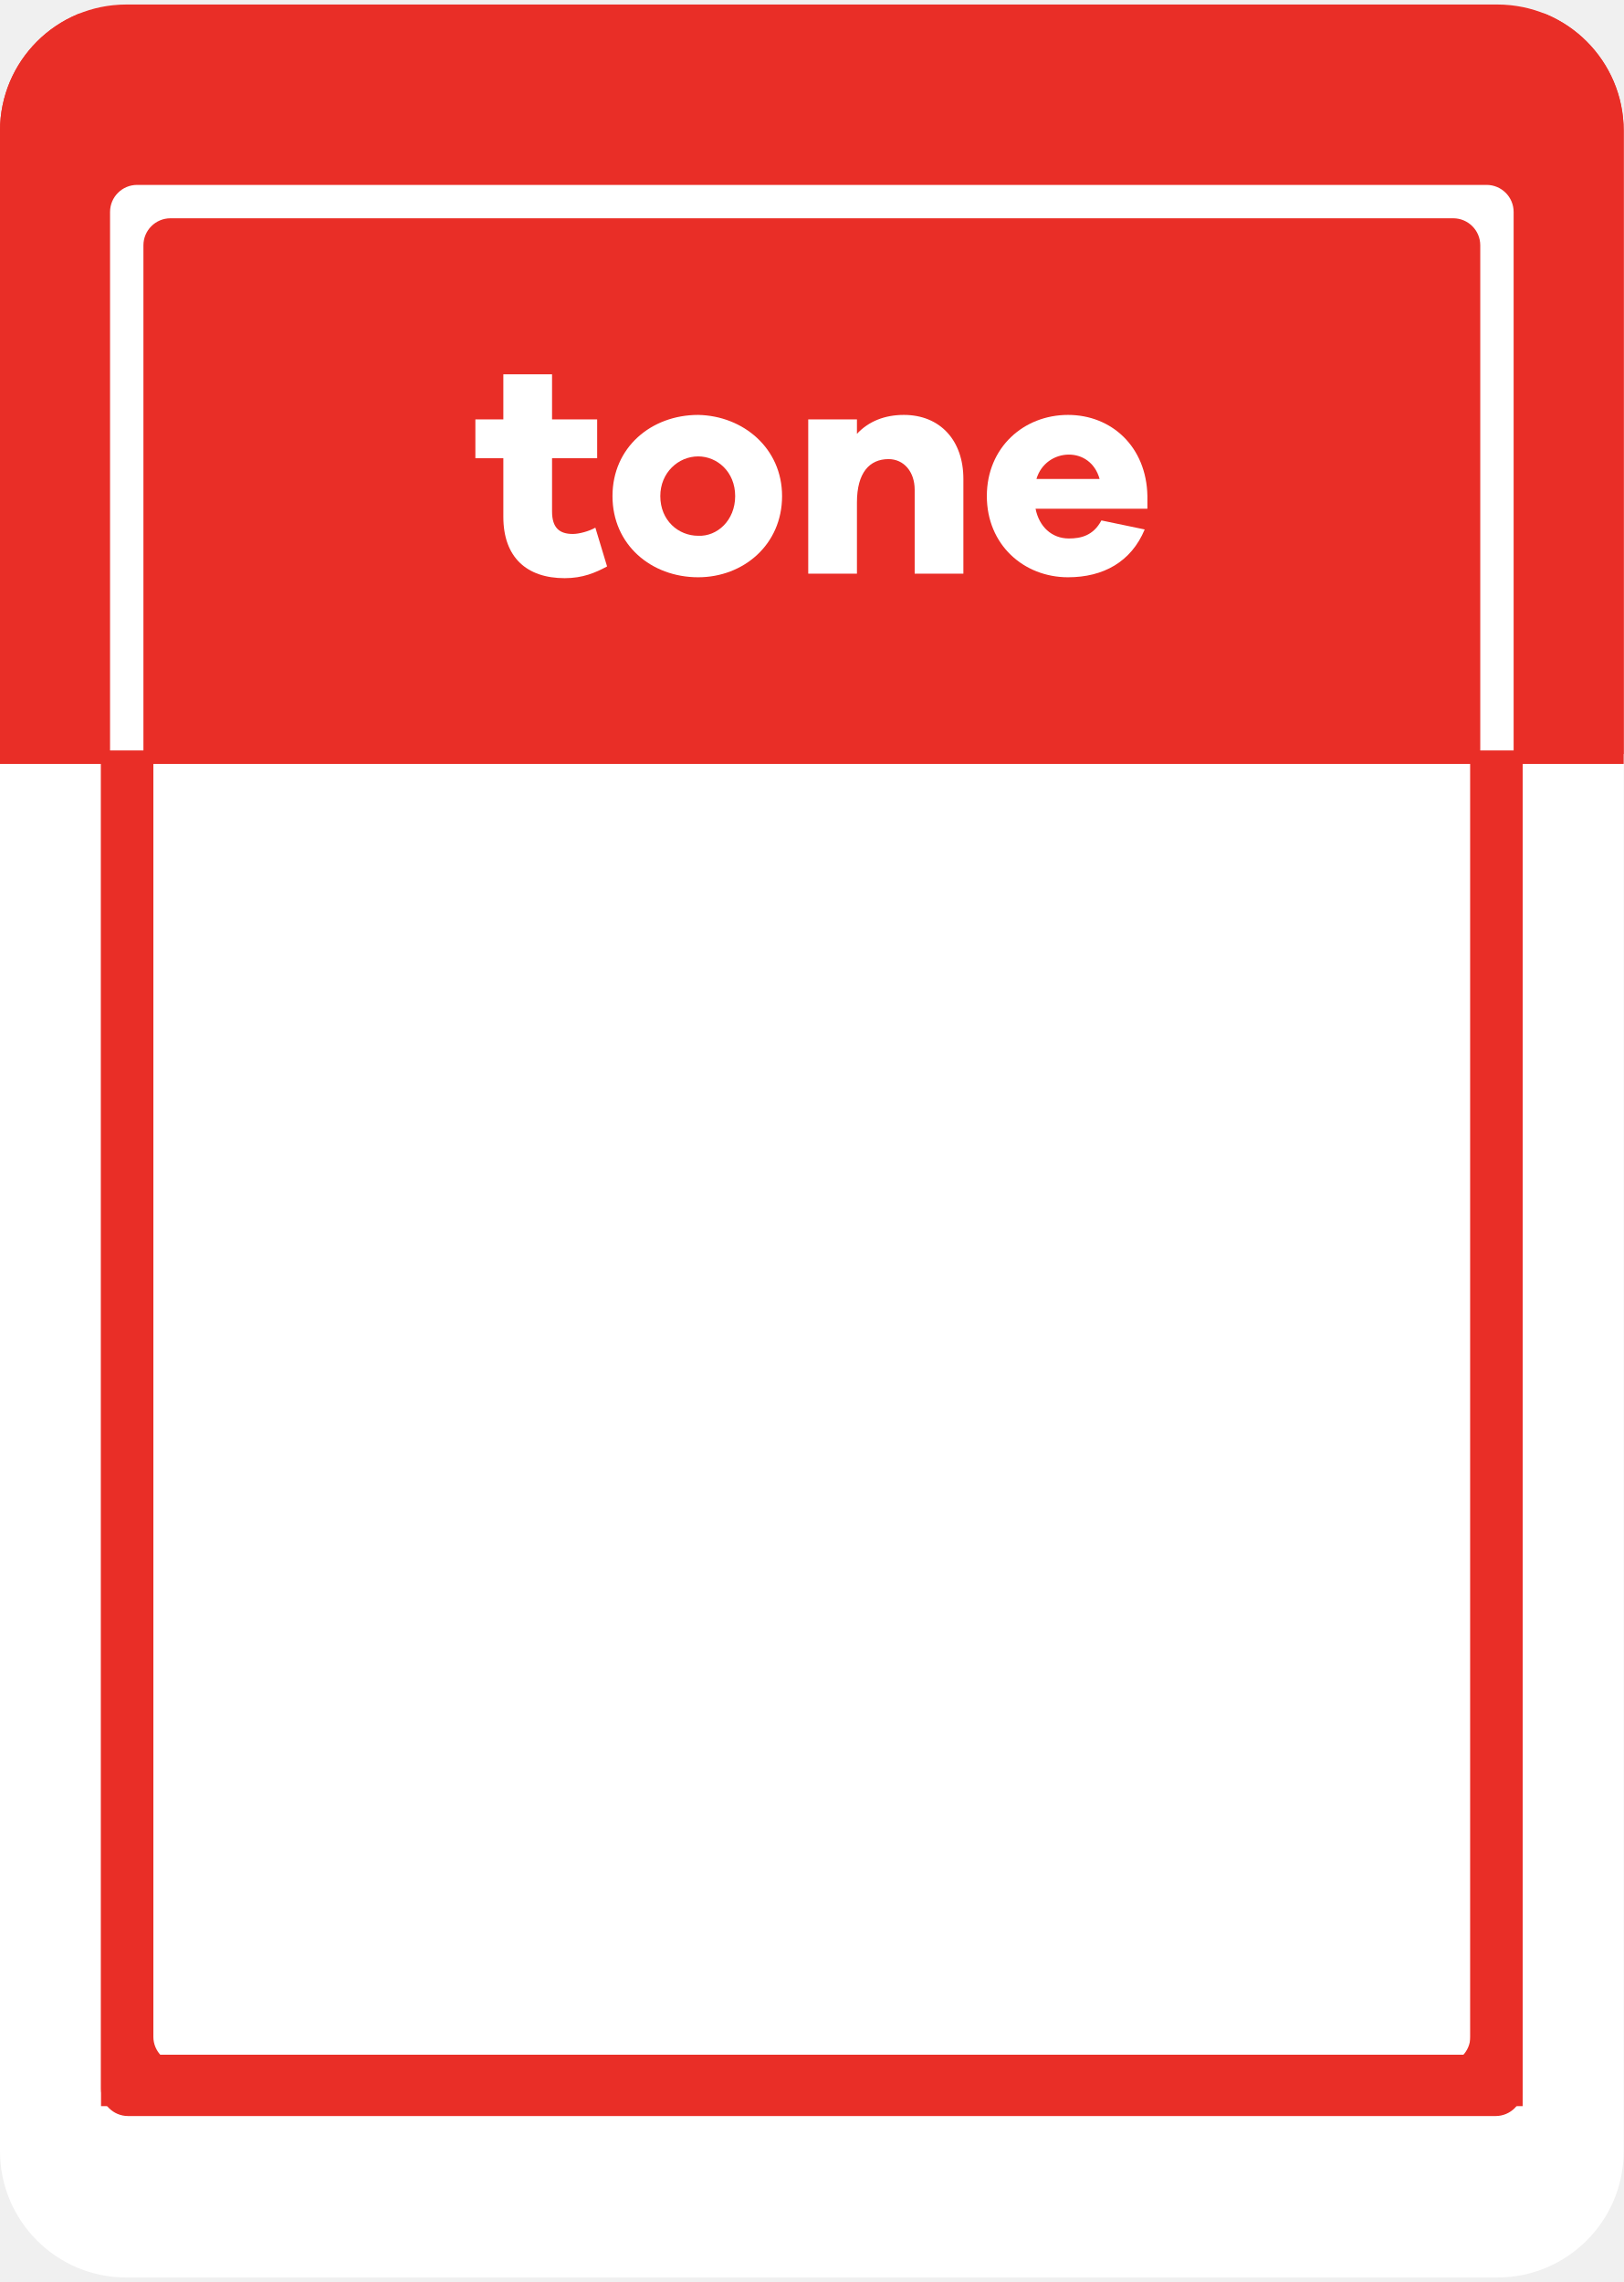
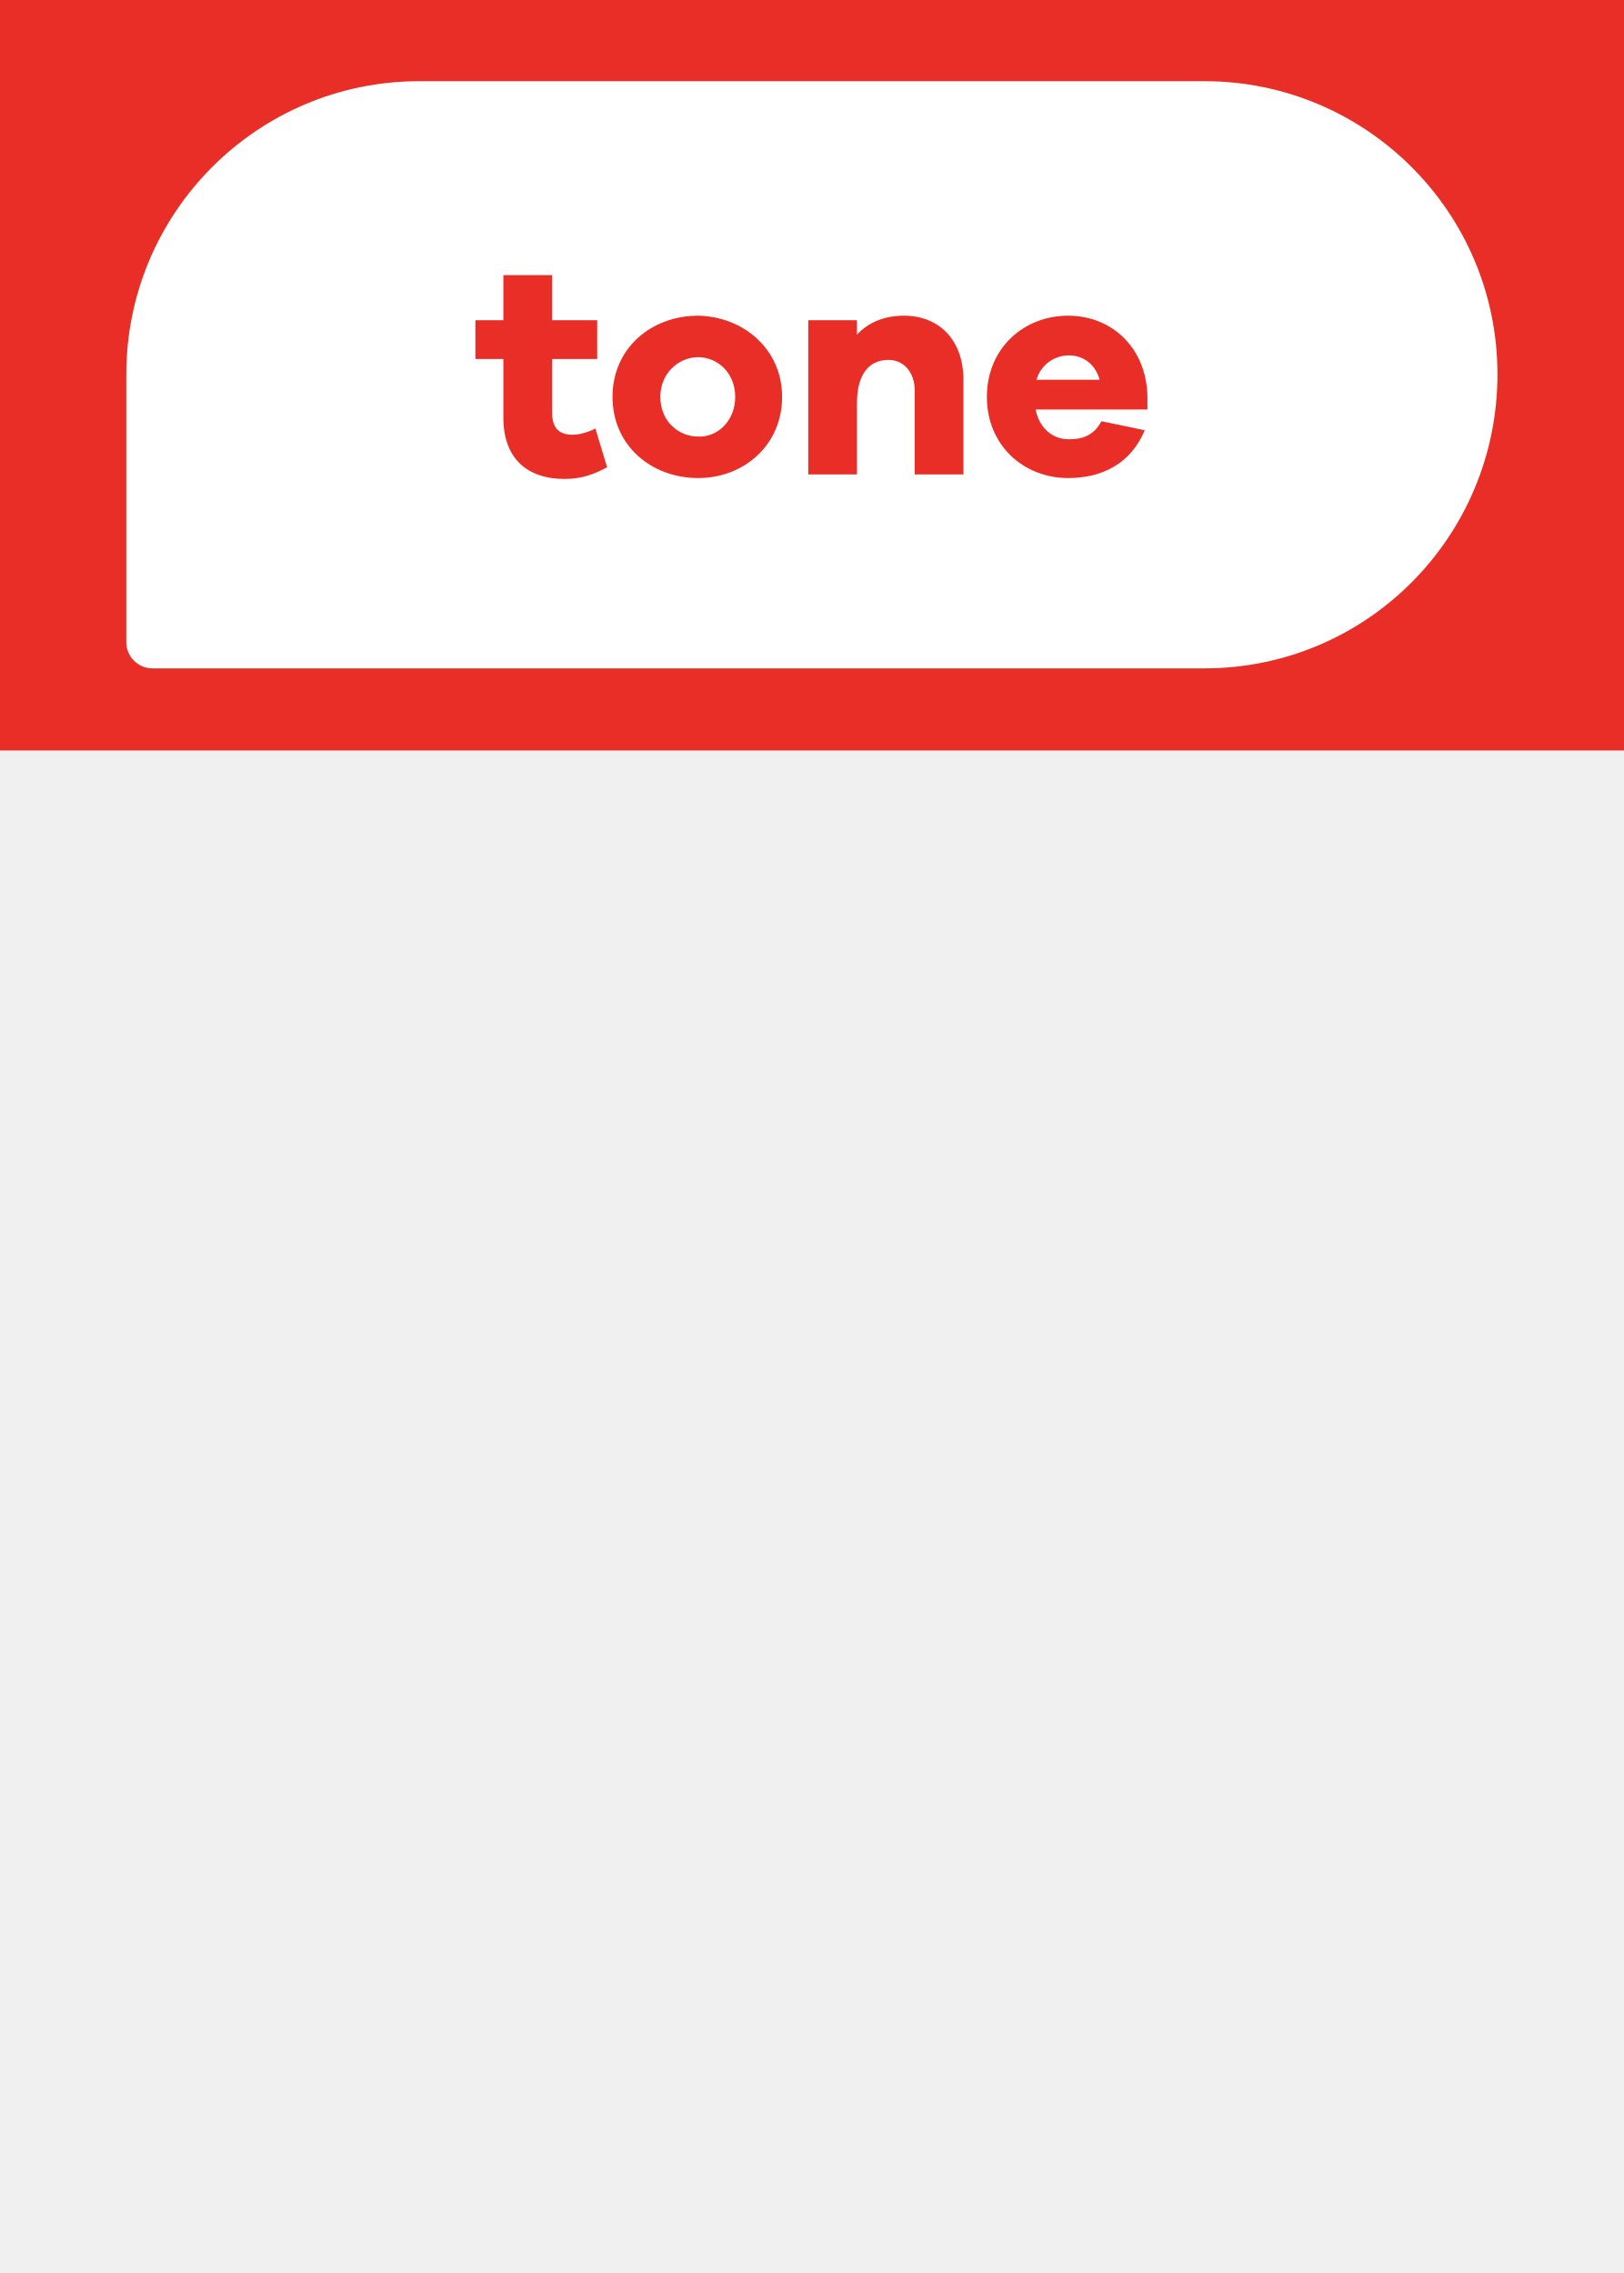
- <svg xmlns="http://www.w3.org/2000/svg" width="180" height="253" viewBox="0 0 180 253" fill="none">
-   <g clip-path="url(#clip0_2_919)">
-     <rect y="0.5" width="180" height="252" rx="14" fill="white" />
-     <path d="M154.6 0.5H139.7H112.1H111.4H89.7H47.3H34.6H12.2H-9.1V83.6H24.9H67.4H89.7H132.2H144.9H167.3H189.1V0.5H154.6Z" fill="#E92E27" />
-     <path d="M167.8 85.1H164.1V23.2H15.9V85.1H12.2V19.5H167.8V85.1Z" fill="#B44E79" />
-     <path d="M168.8 233.5H11.2V82.1H17V227.8H163V82.2H168.8V233.5Z" fill="#E92E27" />
-     <path d="M154.6 1.5H139.7H112.1H111.4H89.7H47.3H34.6H12.2H-9.1V84.7H24.9H67.4H89.7H132.2H144.9H167.3H189.1V1.5H154.6Z" fill="#E92E27" />
-     <path d="M167.8 84.25C167.8 85.272 166.972 86.1 165.95 86.1V86.1C164.928 86.1 164.1 85.272 164.1 84.25V27.2C164.1 25.543 162.757 24.2 161.1 24.2H18.9C17.243 24.2 15.9 25.543 15.9 27.2V84.25C15.9 85.272 15.072 86.1 14.05 86.1V86.1C13.028 86.1 12.2 85.272 12.2 84.25V23.5C12.2 21.843 13.543 20.5 15.2 20.5H164.8C166.457 20.5 167.8 21.843 167.8 23.5V84.25Z" fill="white" />
-     <path d="M168.8 231.6C168.8 233.257 167.457 234.6 165.8 234.6H14.2C12.543 234.6 11.2 233.257 11.2 231.6V83.2H17V225.8C17 227.457 18.343 228.8 20 228.8H160C161.657 228.8 163 227.457 163 225.8V83.2H168.8V231.6Z" fill="#E92E27" />
-     <path d="M62.6 64.1C58.4 64.1 55.8 61.8 55.8 57.3V50.8H52.7V46.5H55.8V41.5H61.2V46.5H66.2V50.8H61.2V56.7C61.2 58.5 62 59.2 63.5 59.2C64.2 59.2 65.3 58.9 66 58.5L67.3 62.8C66 63.5 64.6 64.1 62.6 64.1Z" fill="white" />
-     <path d="M86.7 55C86.7 60.4 82.4 64 77.4 64C72.2 64 67.9 60.4 67.9 55C67.9 49.6 72.2 46 77.4 46C82.4 46.1 86.7 49.7 86.7 55ZM81.5 55C81.5 52.3 79.5 50.6 77.4 50.6C75.2 50.6 73.2 52.4 73.2 55C73.2 57.7 75.2 59.4 77.4 59.4C79.5 59.5 81.5 57.7 81.5 55Z" fill="white" />
-     <path d="M106.8 53.1V63.6H101.4V54.3C101.4 52.3 100.2 50.9 98.5 50.9C96.4 50.9 95 52.4 95 55.7V63.6H89.6V46.5H95V48.1C96.3 46.7 98.1 46 100.2 46C104.2 46 106.8 48.8 106.8 53.1Z" fill="white" />
-     <path d="M114.8 56.4C115.2 58.4 116.6 59.7 118.5 59.7C119.8 59.7 121.2 59.4 122.1 57.7L126.9 58.7C125.4 62.3 122.3 64 118.4 64C113.5 64 109.4 60.4 109.4 55C109.4 49.6 113.5 46 118.4 46C123.2 46 127.1 49.5 127.2 55V56.4H114.8ZM114.9 53.1H121.9C121.4 51.3 120 50.4 118.5 50.4C116.9 50.4 115.4 51.4 114.9 53.1Z" fill="white" />
+ <svg xmlns="http://www.w3.org/2000/svg" version="1.1" id="Layer_1" x="0px" y="0px" viewBox="0 0 180 252" style="enable-background:new 0 0 180 252;" xml:space="preserve">
+   <style type="text/css">
+ 	.st0{fill:#EF7A22;}
+ 	.st1{fill:#FFFFFF;}
+ 	.st2{fill:#B44E79;}
+ 	.st3{fill:#E92E27;}
+ 	.st4{fill:#742449;}
+ </style>
+   <g>
+     <polygon class="st3" points="154.6,0 139.7,0 112.1,0 111.4,0 89.7,0 47.3,0 34.6,0 12.2,0 -9.1,0 -9.1,83.2 24.9,83.2 67.4,83.2    89.7,83.2 132.2,83.2 132.2,83.2 144.9,83.2 167.3,83.2 189.1,83.2 189.1,0  " />
  </g>
-   <defs>
-     <clipPath id="clip0_2_919">
-       <rect y="0.5" width="180" height="252" rx="14" fill="white" />
-     </clipPath>
-   </defs>
+   <path class="st1" d="M133.5,74.1H16.9c-1.6,0-2.9-1.3-2.9-2.9V41.5C14,23.6,28.5,9,46.5,9h87C151.4,9,166,23.5,166,41.5  S151.5,74.1,133.5,74.1" />
+   <g>
+     <path class="st3" d="M62.6,53.1c-4.2,0-6.8-2.3-6.8-6.8v-6.5h-3.1v-4.3h3.1v-5h5.4v5h5v4.3h-5v5.9c0,1.8,0.8,2.5,2.3,2.5   c0.7,0,1.8-0.3,2.5-0.7l1.3,4.3C66,52.5,64.6,53.1,62.6,53.1z" />
+     <path class="st3" d="M86.7,44c0,5.4-4.3,9-9.3,9c-5.2,0-9.5-3.6-9.5-9s4.3-9,9.5-9C82.4,35.1,86.7,38.7,86.7,44z M81.5,44   c0-2.7-2-4.4-4.1-4.4c-2.2,0-4.2,1.8-4.2,4.4c0,2.7,2,4.4,4.2,4.4C79.5,48.5,81.5,46.7,81.5,44z" />
+     <path class="st3" d="M106.8,42.1v10.5h-5.4v-9.3c0-2-1.2-3.4-2.9-3.4c-2.1,0-3.5,1.5-3.5,4.8v7.9h-5.4V35.5H95v1.6   c1.3-1.4,3.1-2.1,5.2-2.1C104.2,35,106.8,37.8,106.8,42.1z" />
+     <path class="st3" d="M114.8,45.4c0.4,2,1.8,3.3,3.7,3.3c1.3,0,2.7-0.3,3.6-2l4.8,1c-1.5,3.6-4.6,5.3-8.5,5.3c-4.9,0-9-3.6-9-9   s4.1-9,9-9c4.8,0,8.7,3.5,8.8,9v1.4H114.8z M114.9,42.1h7c-0.5-1.8-1.9-2.7-3.4-2.7C116.9,39.4,115.4,40.4,114.9,42.1z" />
+   </g>
</svg>
